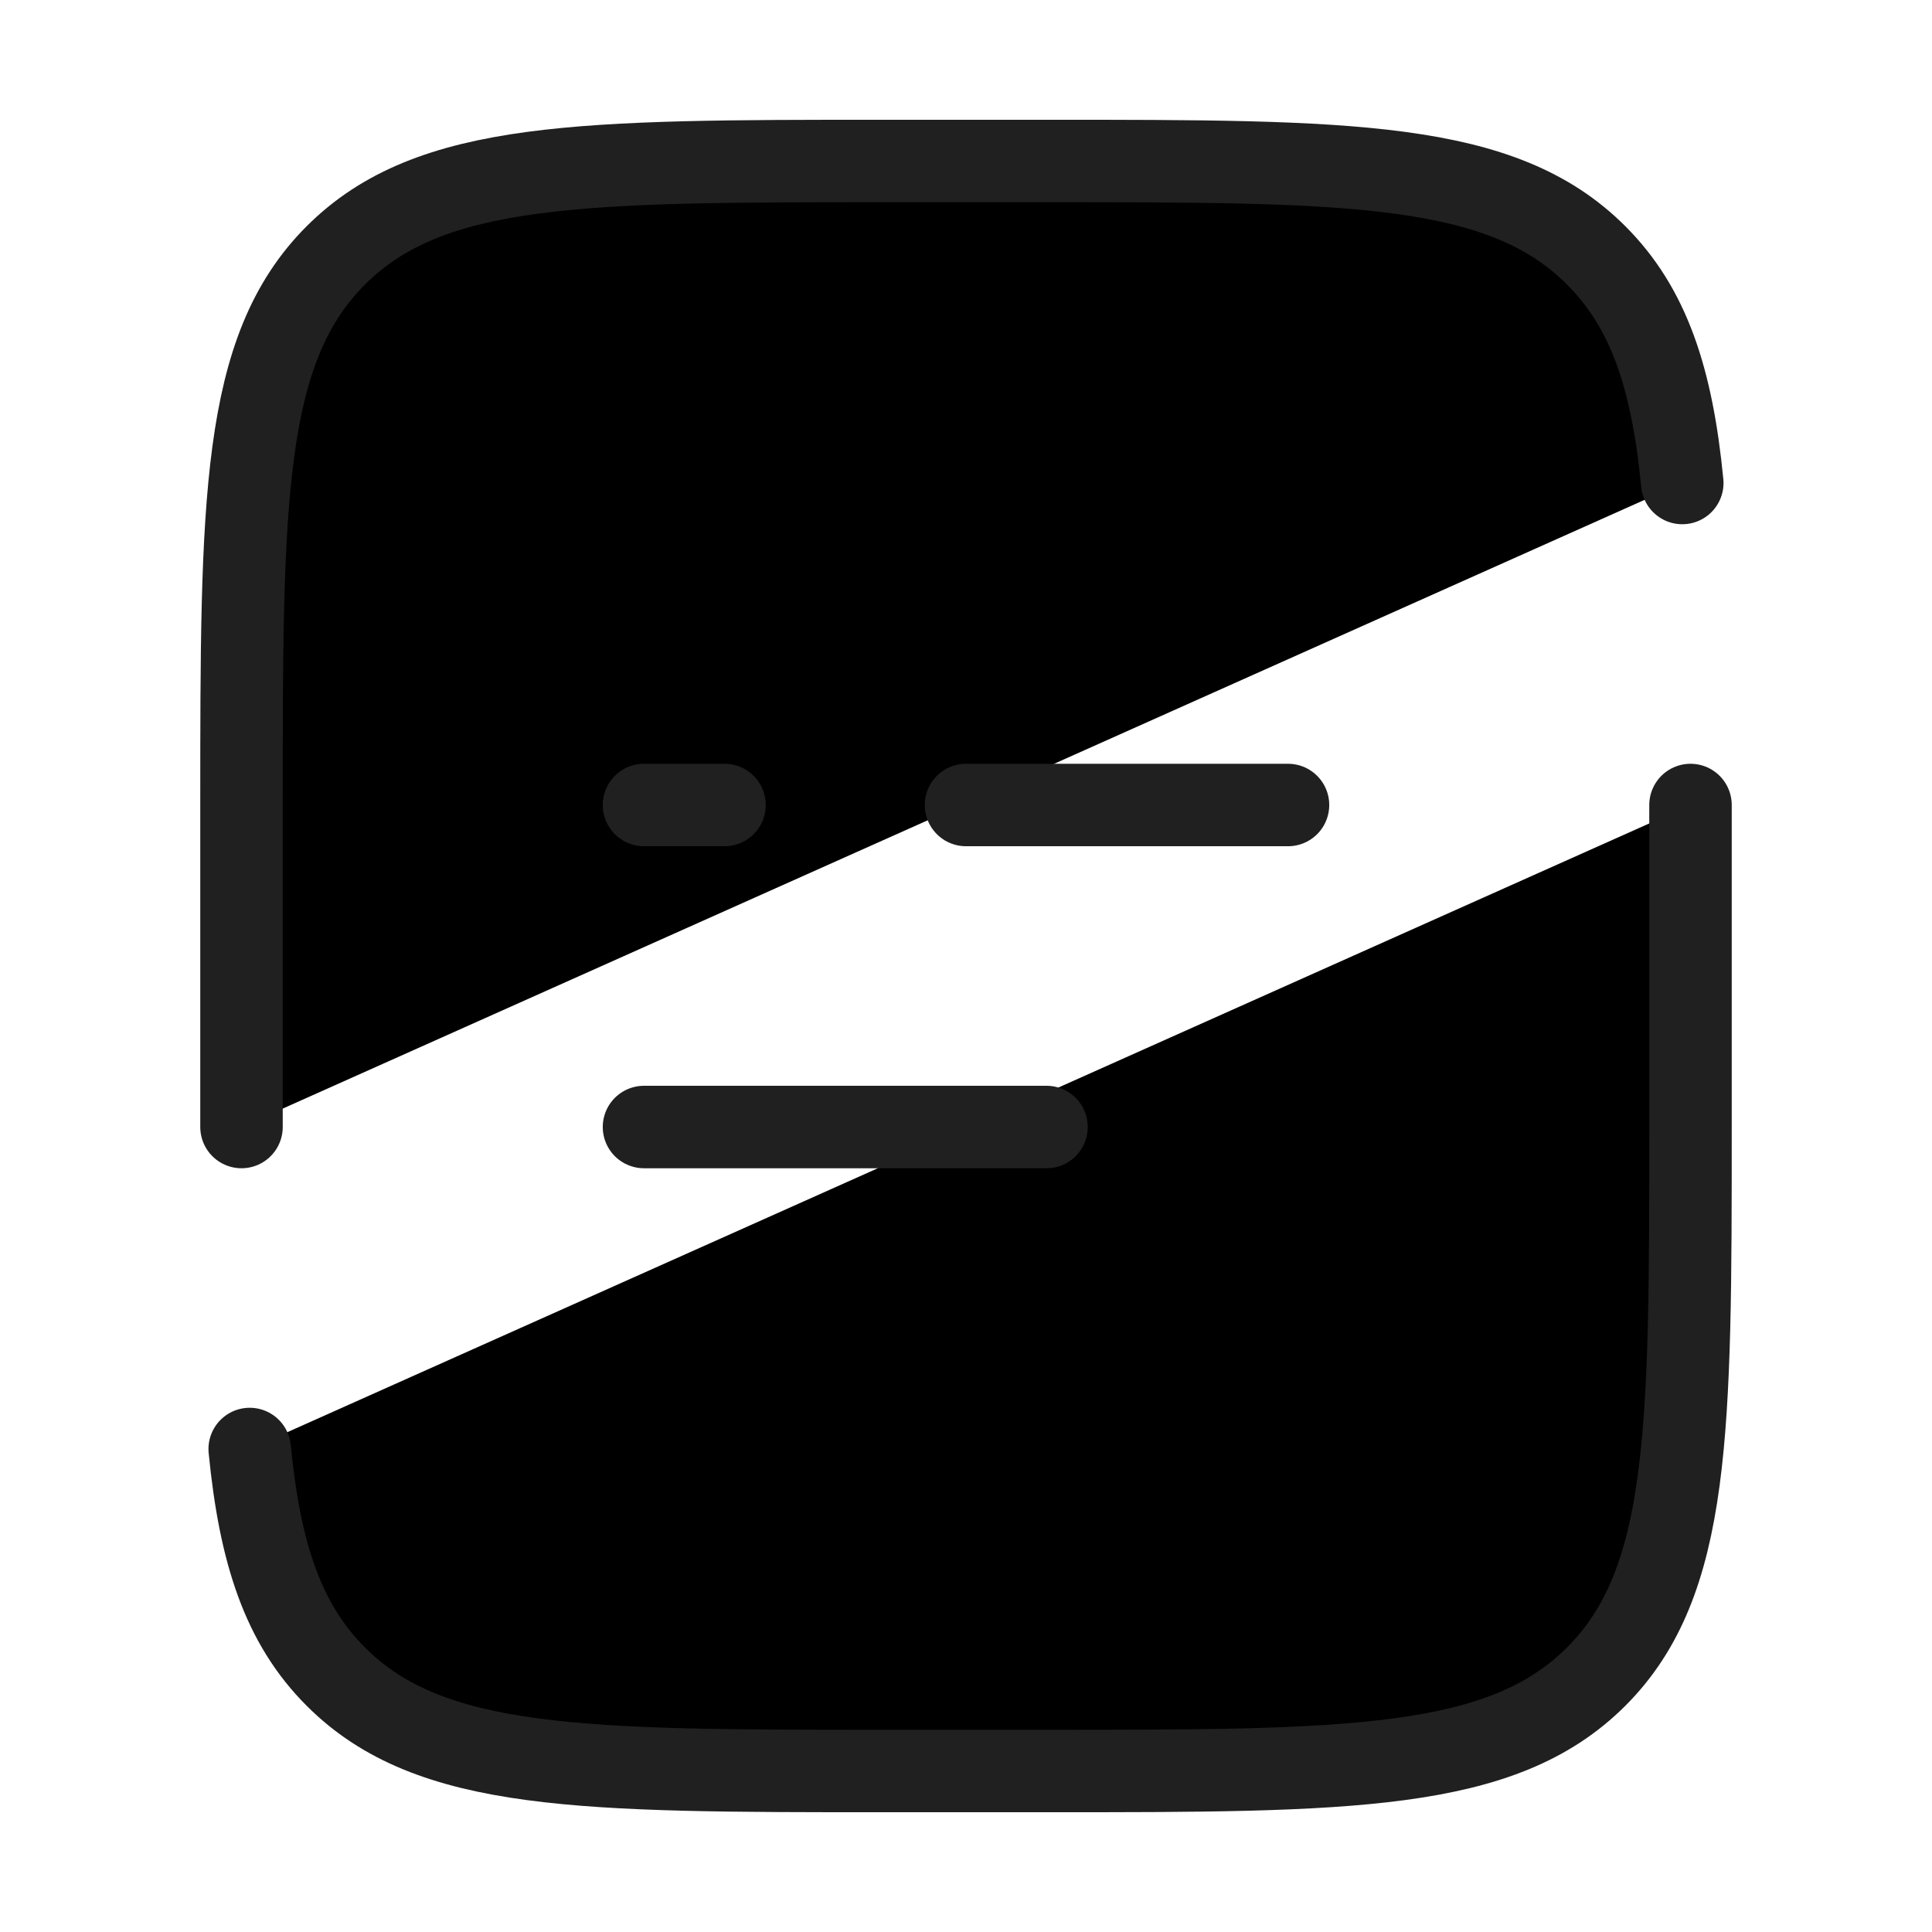
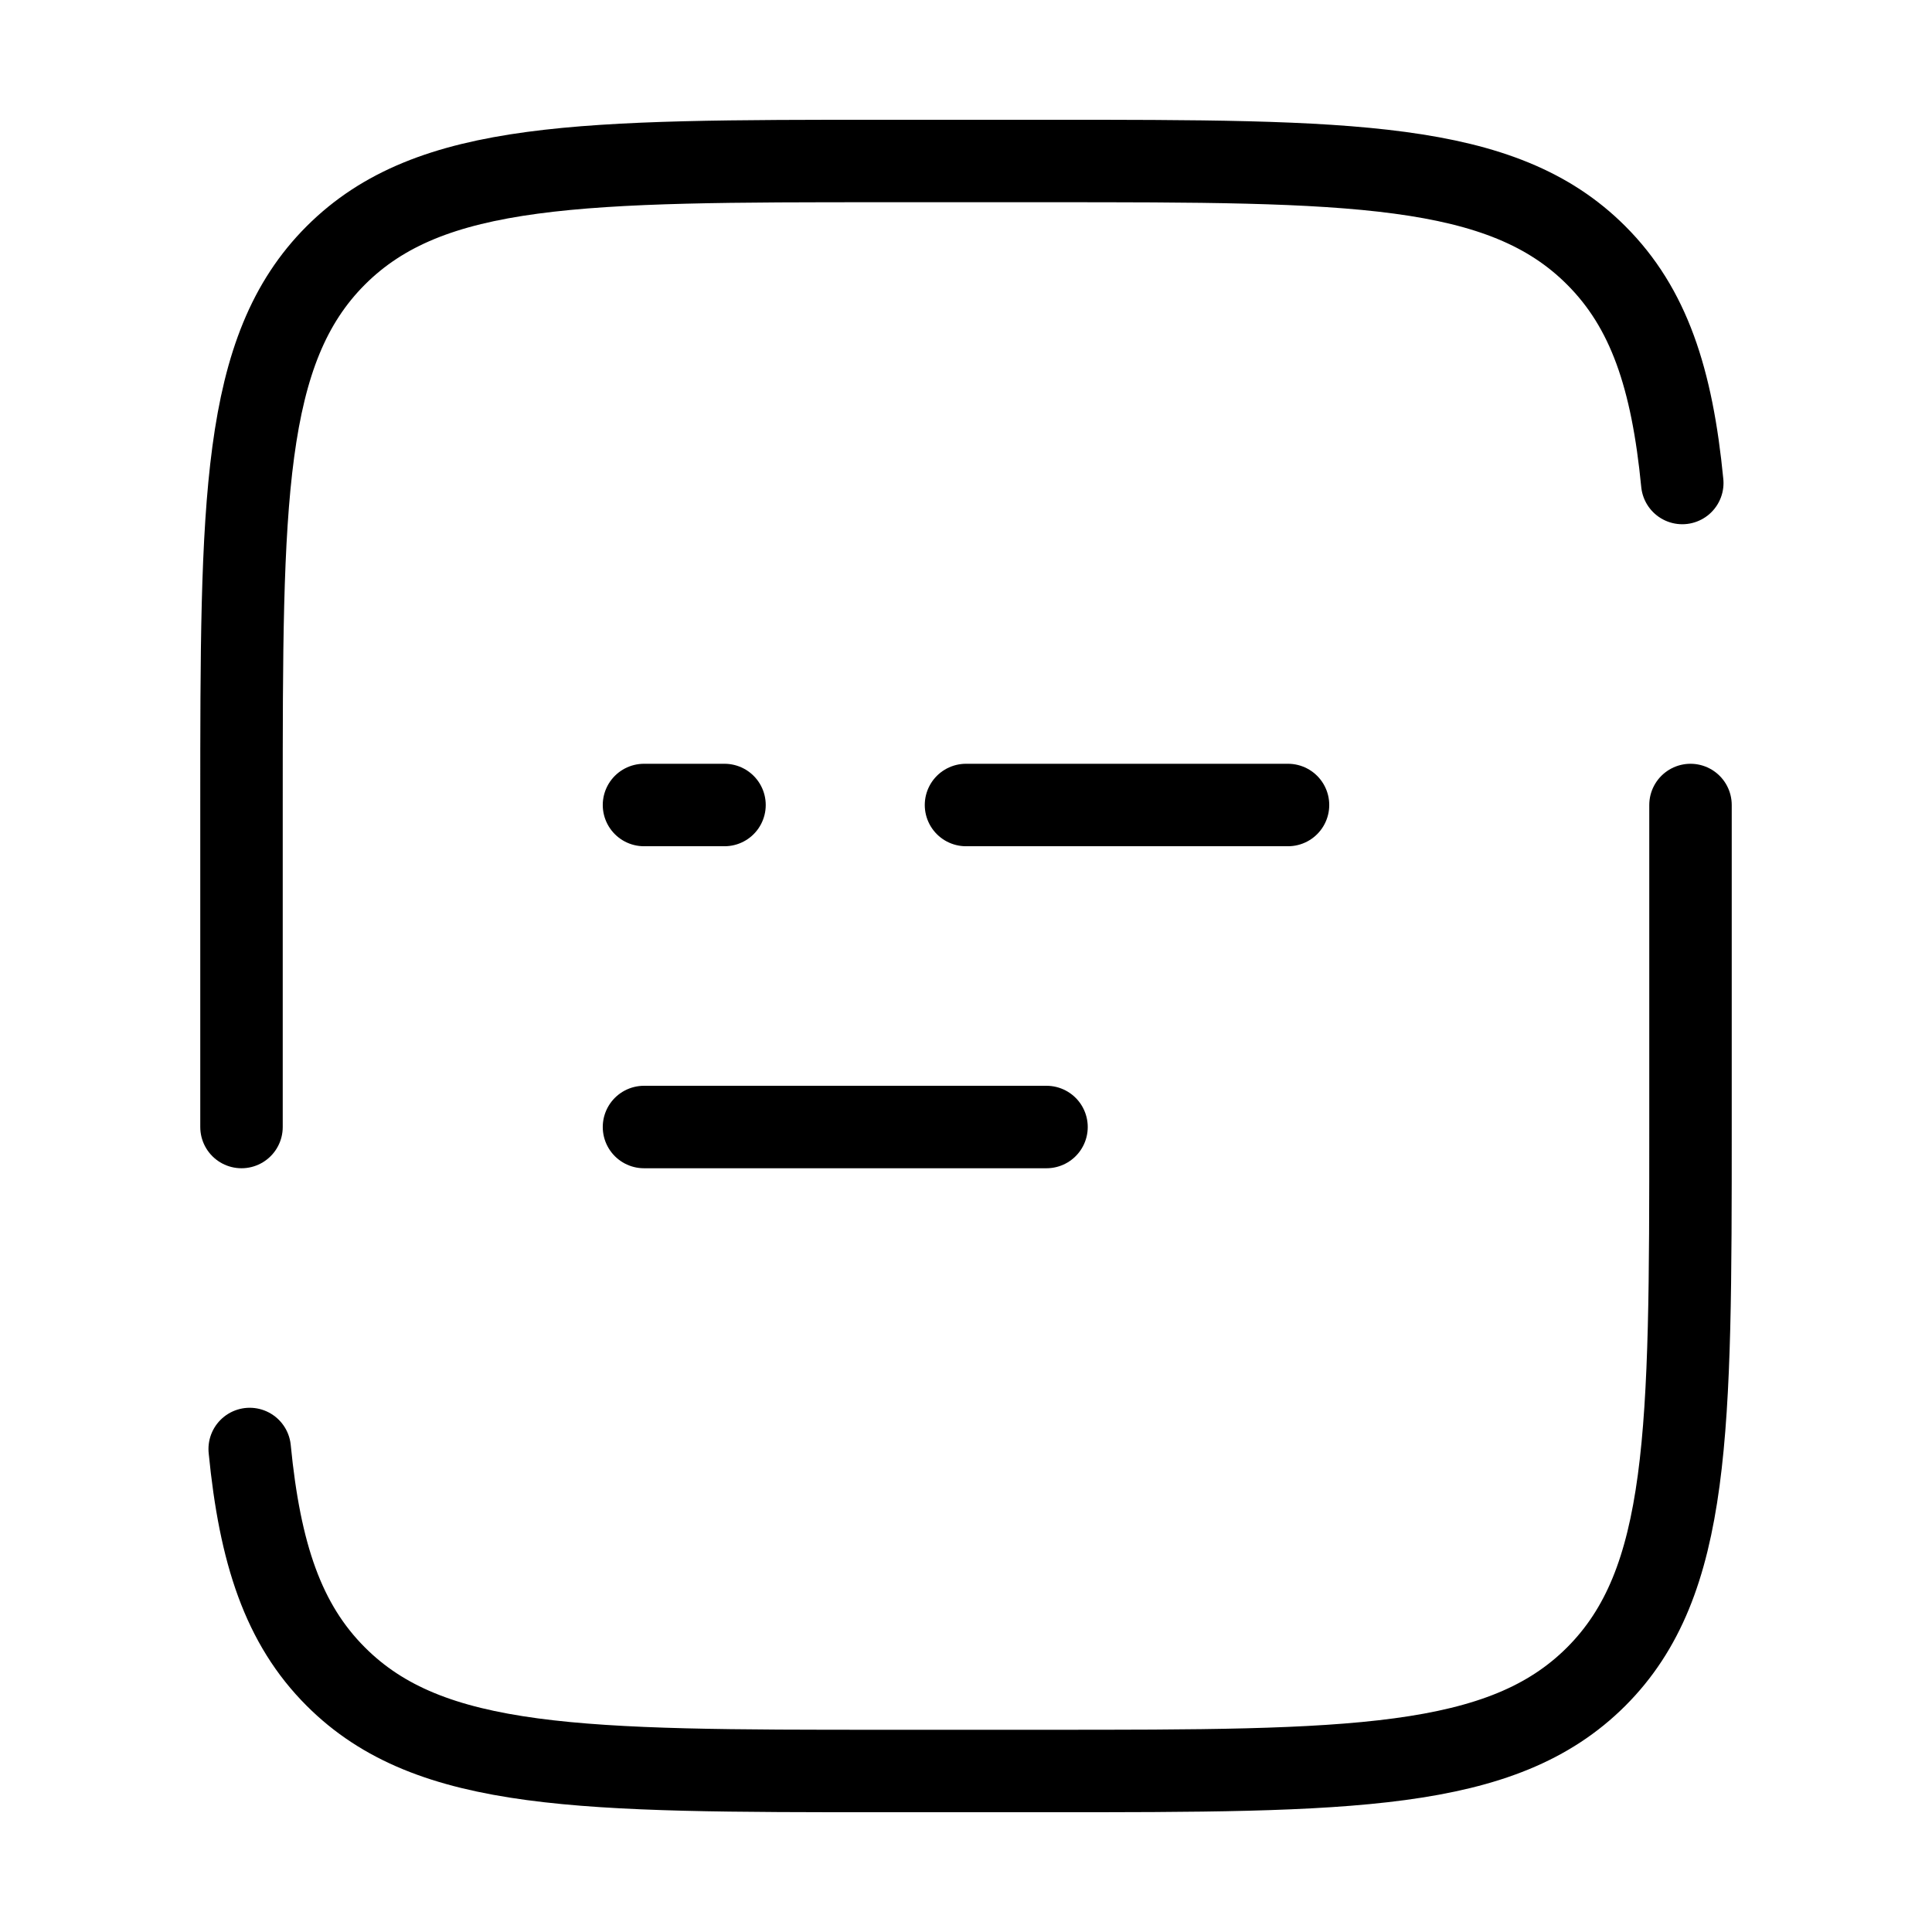
<svg xmlns="http://www.w3.org/2000/svg" width="82" height="82" viewBox="0 0 82 82" fill="none">
-   <path d="M10.25 47.834V34.167C10.25 21.283 10.25 14.839 14.254 10.838C18.259 6.837 24.699 6.833 37.583 6.833H44.417C57.301 6.833 63.745 6.833 67.746 10.838C69.98 13.069 70.968 16.058 71.401 20.5M71.75 34.167V47.834C71.75 60.718 71.75 67.162 67.746 71.162C63.741 75.163 57.301 75.167 44.417 75.167H37.583C24.699 75.167 18.255 75.167 14.254 71.162C12.02 68.931 11.032 65.942 10.598 61.5M27.333 47.834H44.417M27.333 34.167H30.75M54.667 34.167H41" stroke="#202020" stroke-width="3.5" stroke-linecap="round" fill="currentColor" />
+   <path d="M10.25 47.834V34.167C10.25 21.283 10.25 14.839 14.254 10.838C18.259 6.837 24.699 6.833 37.583 6.833H44.417C57.301 6.833 63.745 6.833 67.746 10.838C69.98 13.069 70.968 16.058 71.401 20.5M71.75 34.167V47.834C71.75 60.718 71.75 67.162 67.746 71.162C63.741 75.163 57.301 75.167 44.417 75.167H37.583C24.699 75.167 18.255 75.167 14.254 71.162C12.02 68.931 11.032 65.942 10.598 61.5M27.333 47.834H44.417M27.333 34.167H30.75M54.667 34.167H41" stroke="currentColor" stroke-width="3.5" stroke-linecap="round" />
</svg>
